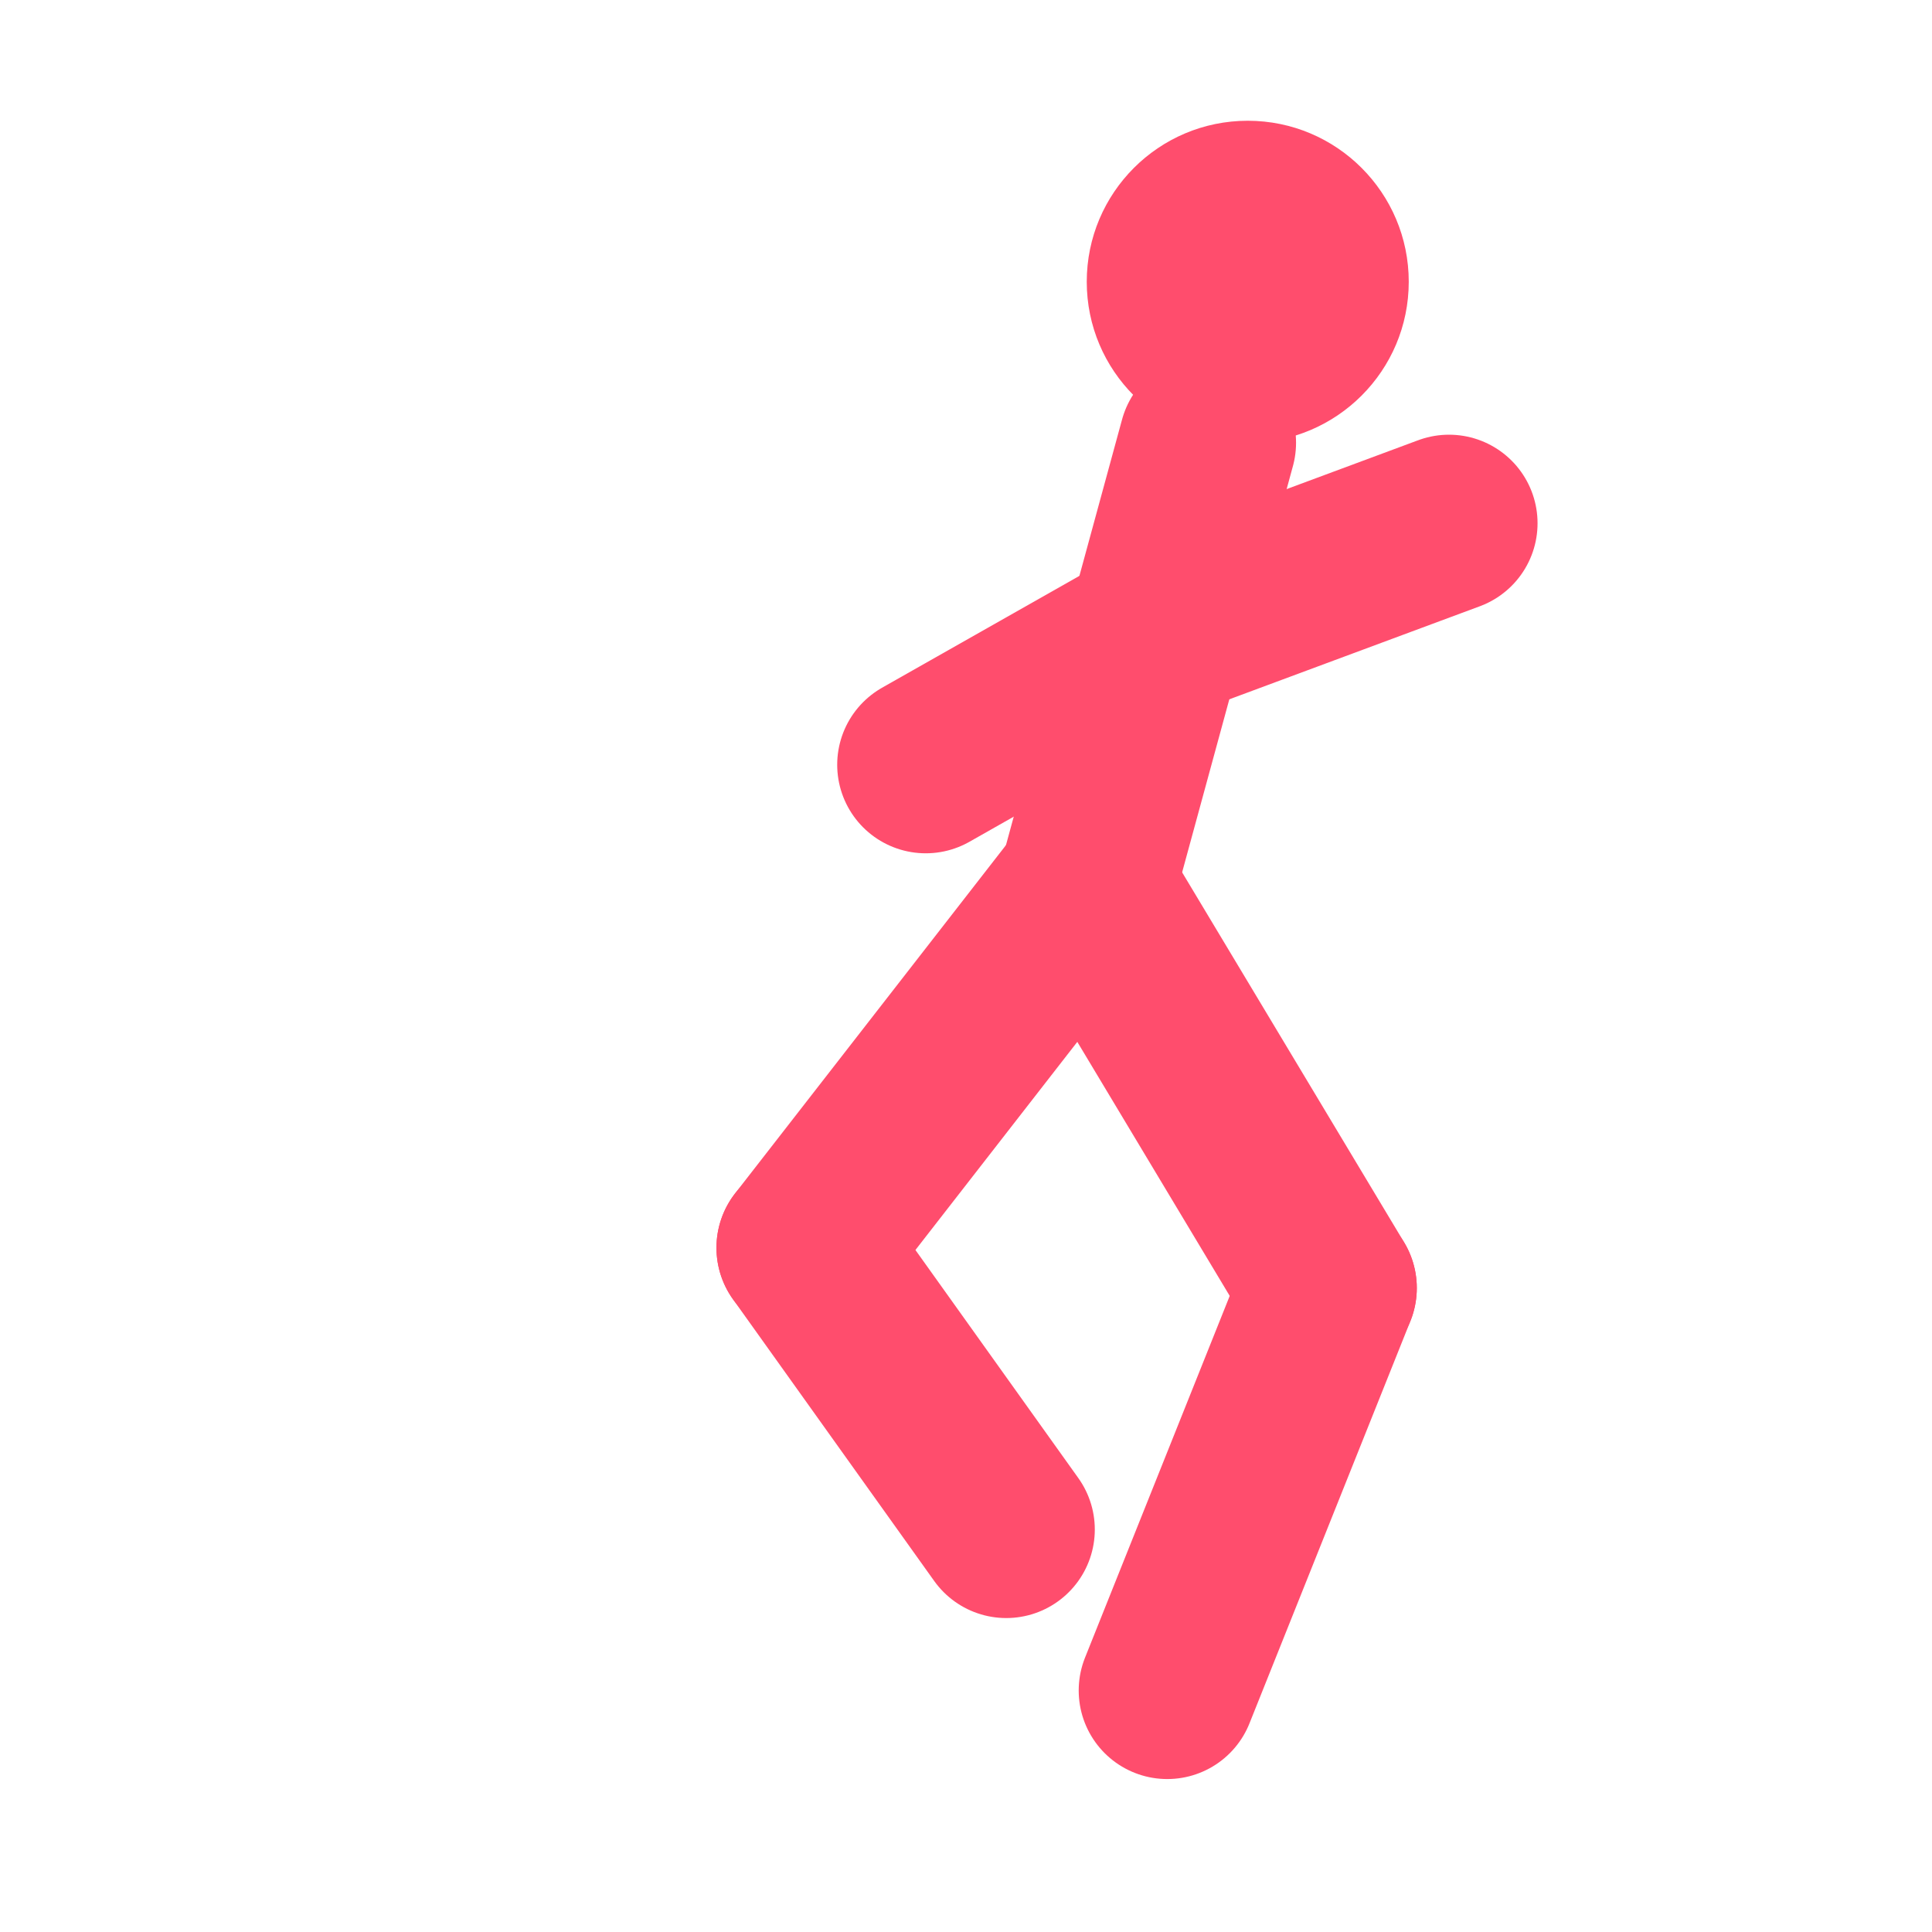
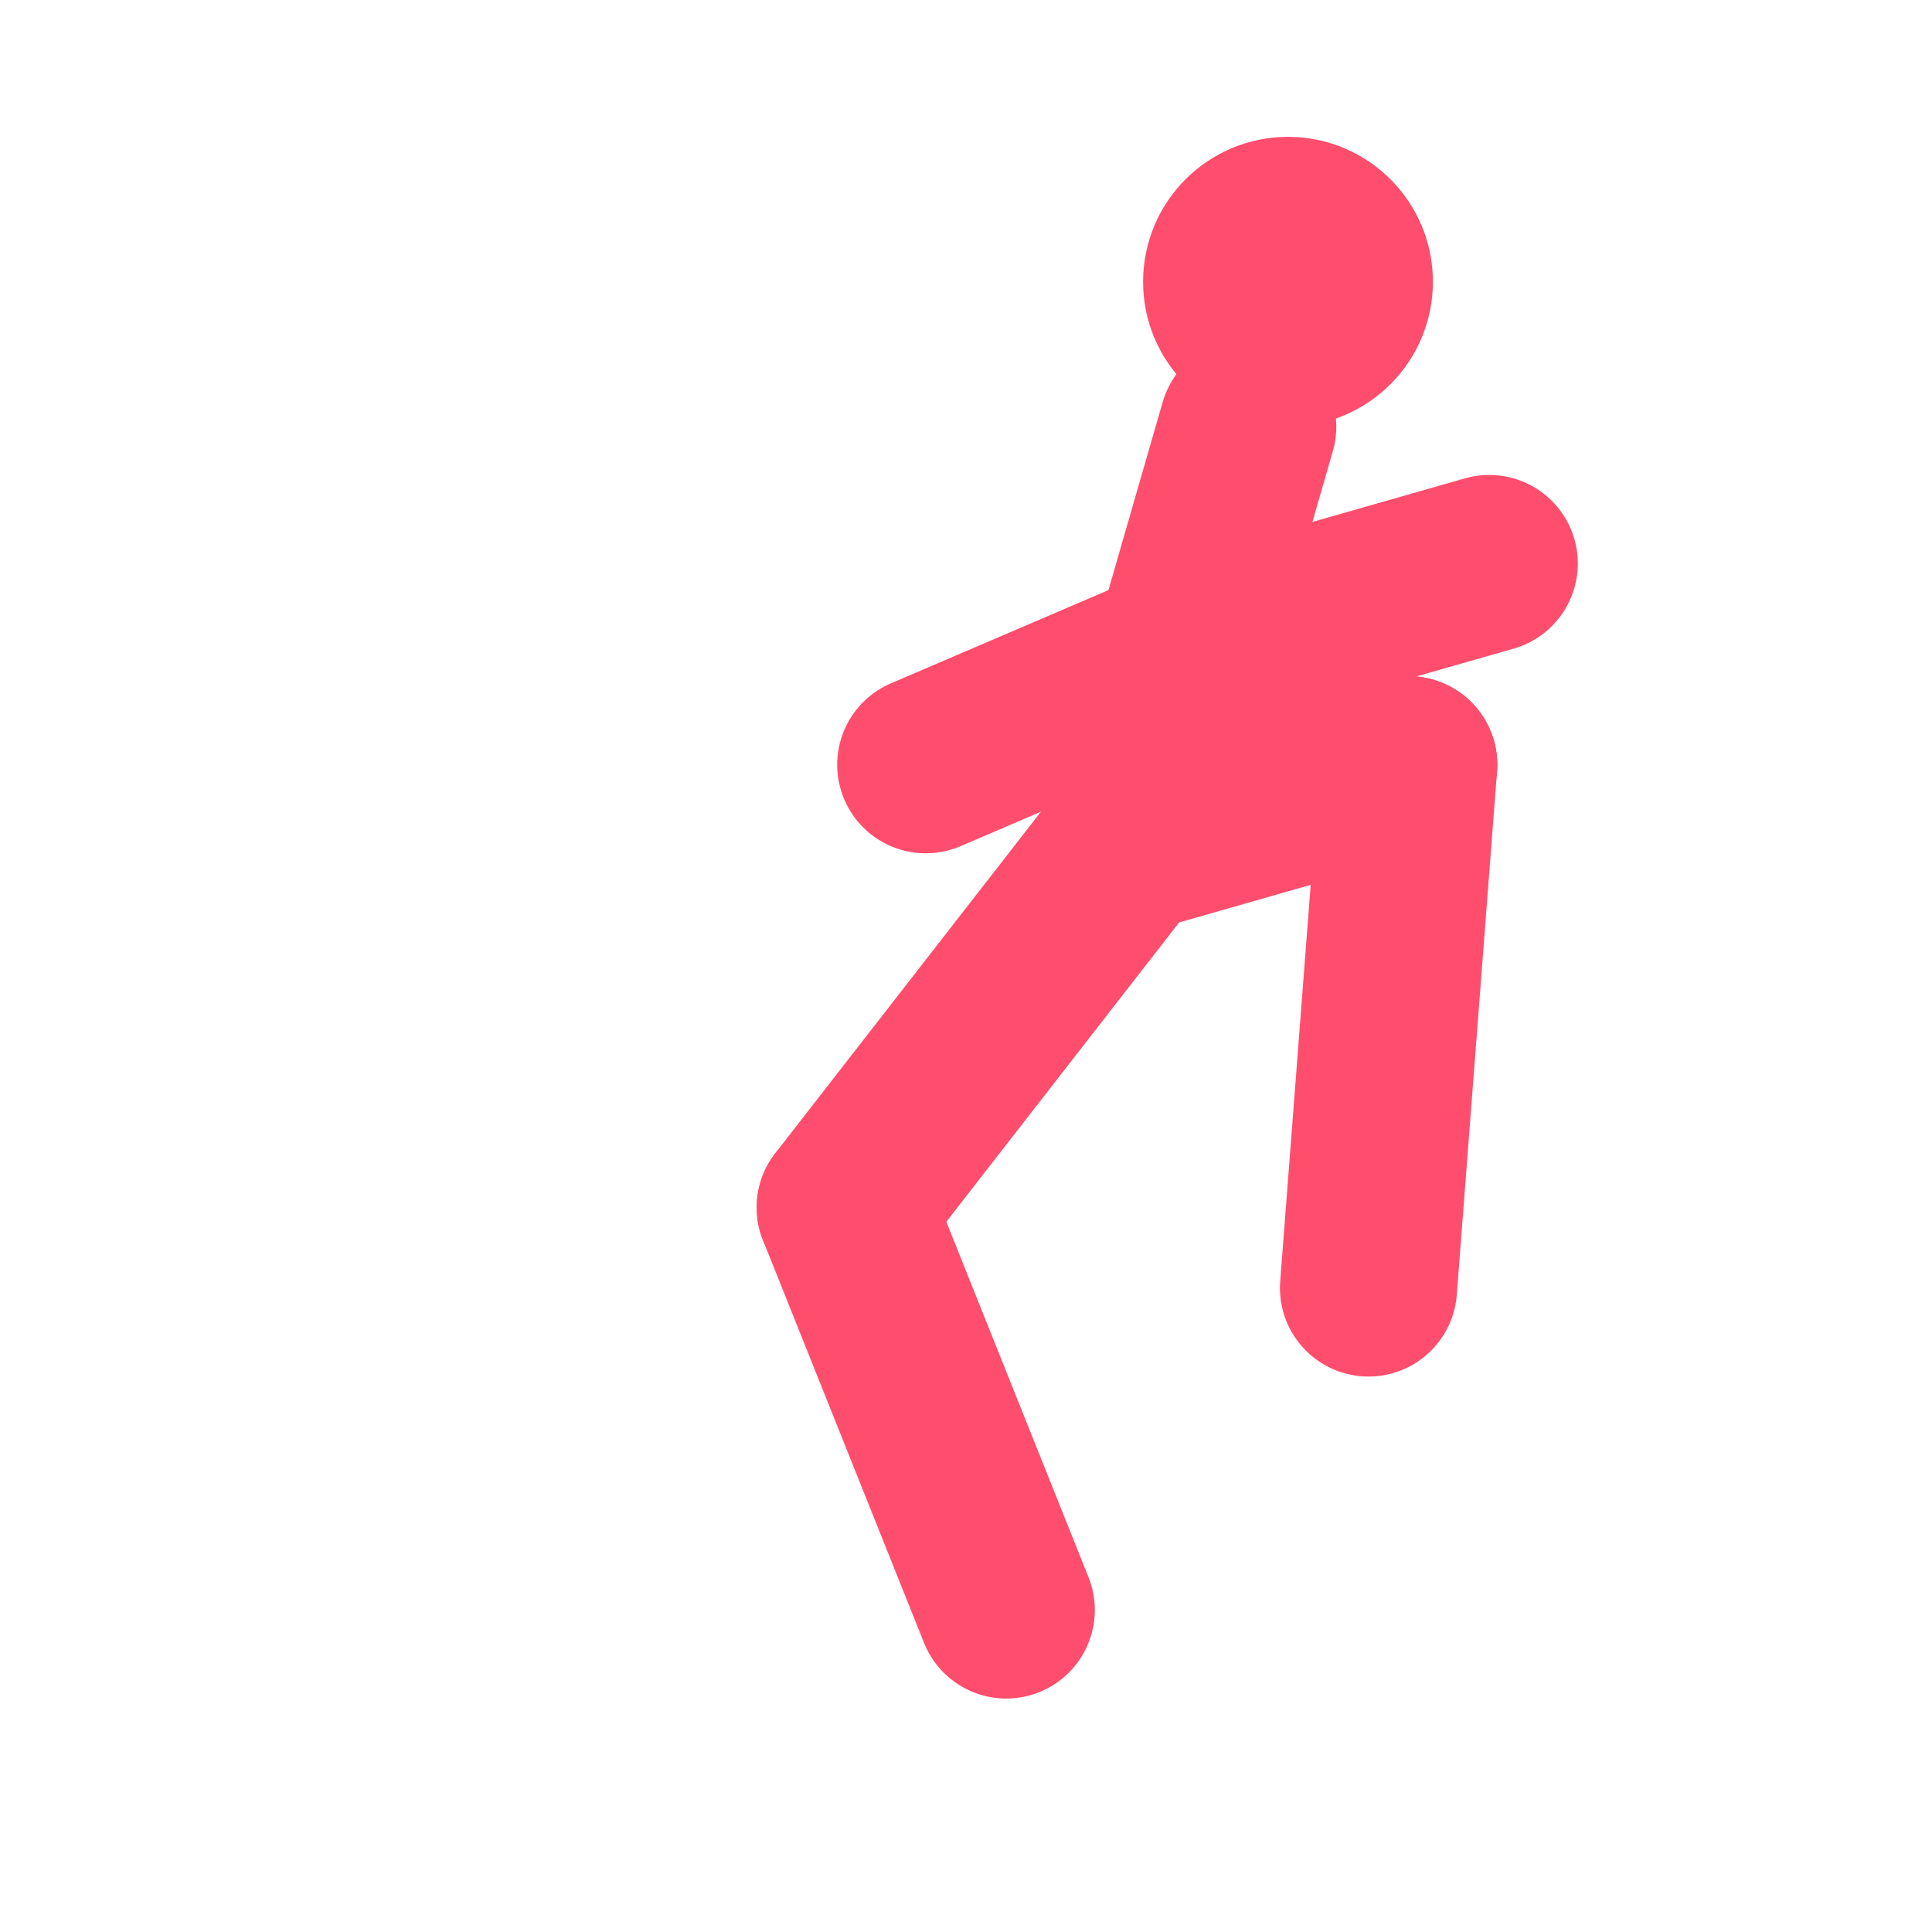
<svg xmlns="http://www.w3.org/2000/svg" viewBox="0 0 24 24" width="100%" height="100%" fill="none" stroke="#ff4d6d" stroke-width="2.2" stroke-linecap="round" stroke-linejoin="round">
-   <circle cx="15.5" cy="3.5" r="2" fill="#ff4d6d" stroke="none" />
-   <line x1="15" y1="5.5" x2="13.5" y2="11" />
-   <line x1="14.5" y1="7.8" x2="18" y2="6.5" />
-   <line x1="14.5" y1="7.8" x2="11.5" y2="9.5" />
-   <line x1="13.5" y1="11" x2="16.5" y2="16" />
-   <line x1="16.5" y1="16" x2="14.5" y2="21" />
-   <line x1="13.5" y1="11" x2="10" y2="15.5" />
-   <line x1="10" y1="15.5" x2="12.5" y2="19" />
+   <circle cx="16" cy="3.5" r="1.8" fill="#ff4d6d" stroke="none" />
+   <line x1="15.5" y1="5.3" x2="14" y2="10.5" />
+   <line x1="15" y1="8" x2="18.5" y2="7" />
+   <line x1="15" y1="8" x2="11.5" y2="9.5" />
+   <line x1="14" y1="10.5" x2="17.5" y2="9.5" />
+   <line x1="17.5" y1="9.5" x2="17" y2="16" />
+   <line x1="14" y1="10.5" x2="10.5" y2="15" />
+   <line x1="10.5" y1="15" x2="12.5" y2="20" />
</svg>
